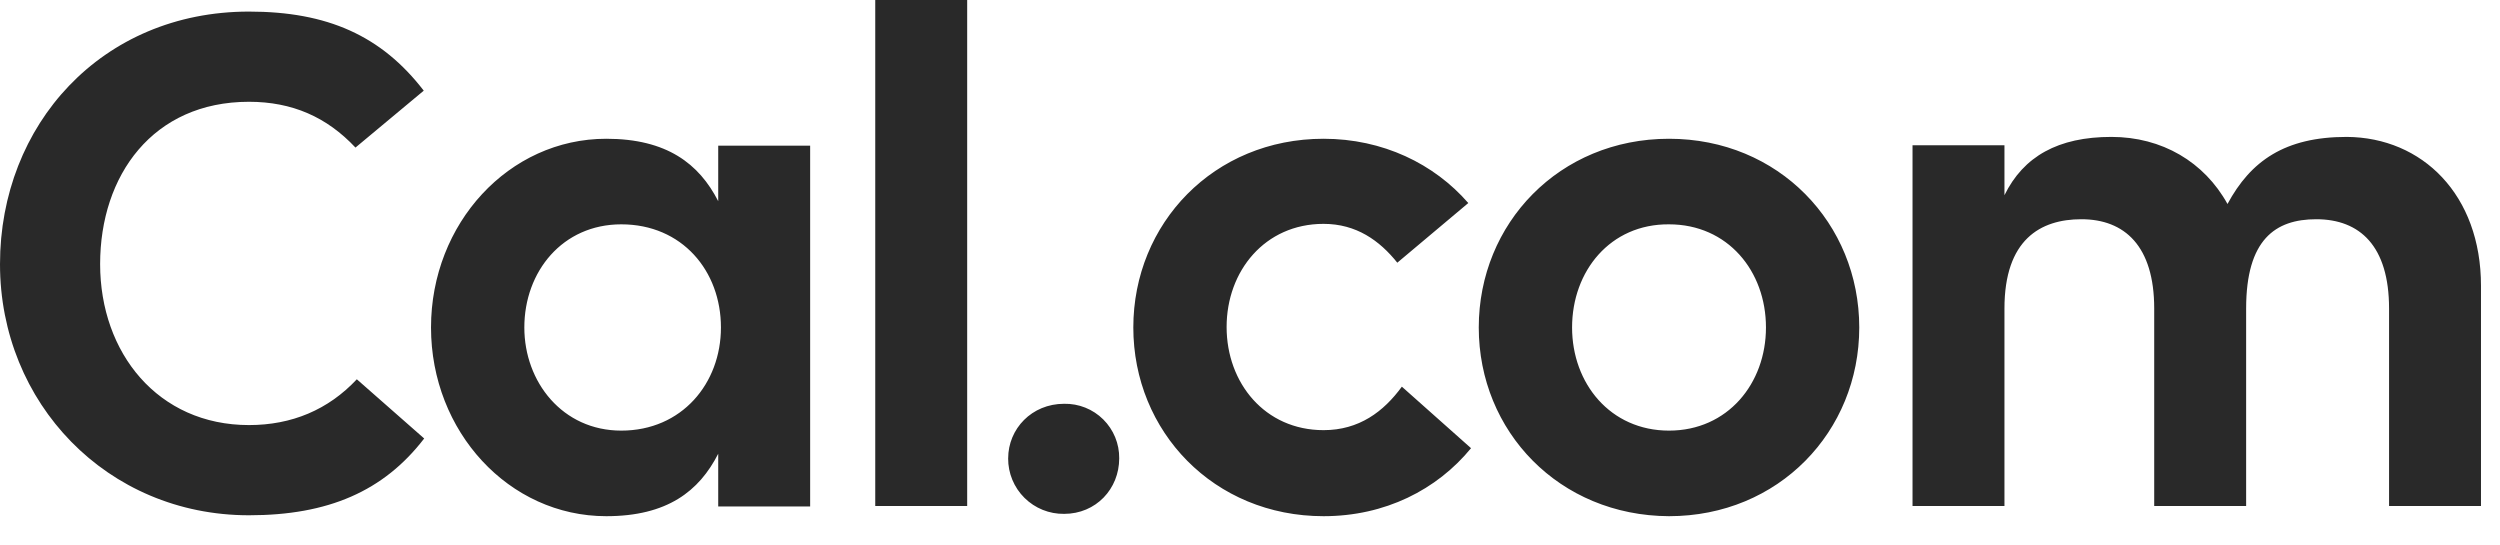
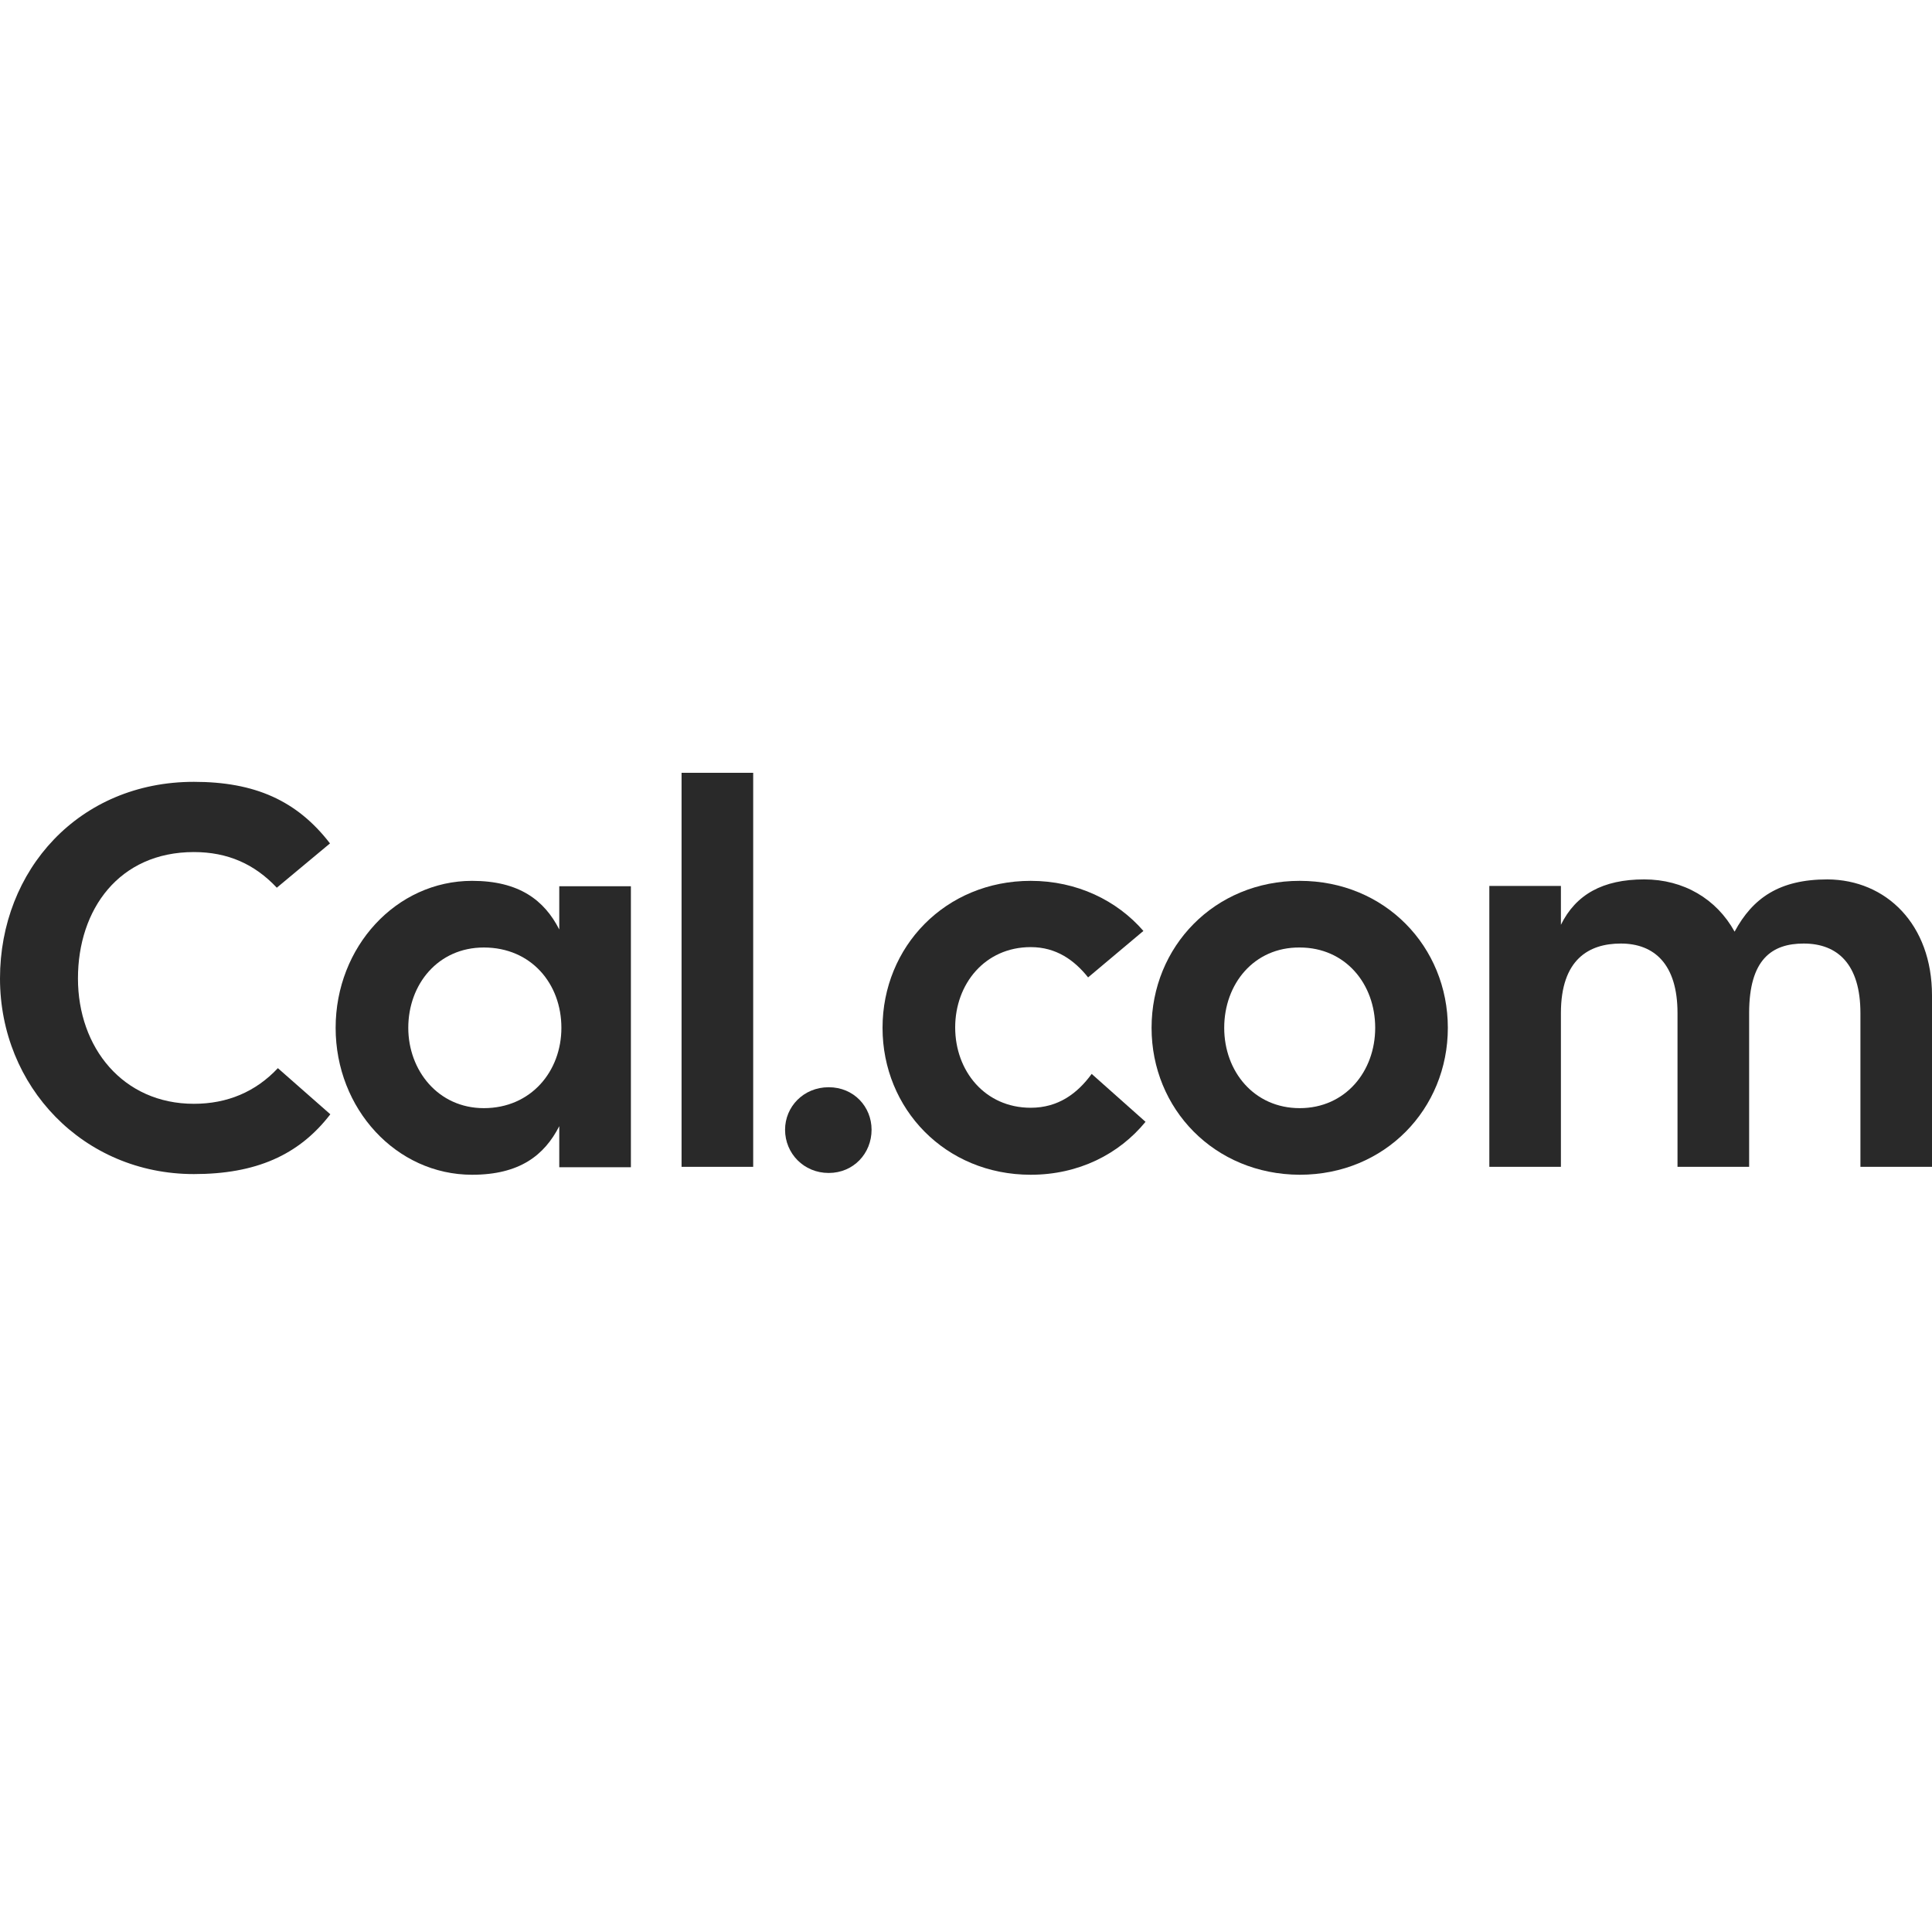
- <svg xmlns="http://www.w3.org/2000/svg" width="101" height="22" fill="none">
-   <path fill="#292929" d="M10.058 20.817C4.321 20.817 0 16.277 0 10.67 0 5.046 4.1.468 10.058.468c3.163 0 5.351.971 7.061 3.195l-2.758 2.299c-1.158-1.234-2.556-1.85-4.303-1.85-3.88 0-6.013 2.97-6.013 6.558s2.336 6.503 6.013 6.503c1.729 0 3.2-.616 4.358-1.85l2.721 2.392c-1.636 2.13-3.88 3.102-7.079 3.102M29.016 5.886h3.714v14.575h-3.714v-2.13c-.772 1.514-2.06 2.523-4.523 2.523-3.935 0-7.08-3.42-7.08-7.624 0-4.205 3.145-7.624 7.08-7.624 2.445 0 3.75 1.009 4.523 2.522zm.11 7.344c0-2.28-1.563-4.167-4.027-4.167-2.372 0-3.916 1.906-3.916 4.167 0 2.205 1.544 4.167 3.916 4.167 2.446 0 4.027-1.906 4.027-4.167M35.36 0h3.714v20.443H35.36zm5.37 18.518c0-1.196.955-2.205 2.26-2.205a2.18 2.18 0 0 1 2.226 2.205c0 1.233-.938 2.242-2.225 2.242a2.23 2.23 0 0 1-2.262-2.242m18.701-.411c-1.38 1.681-3.476 2.747-5.958 2.747-4.432 0-7.686-3.42-7.686-7.624 0-4.205 3.254-7.624 7.686-7.624 2.39 0 4.468 1.009 5.847 2.597l-2.868 2.41c-.717-.896-1.655-1.569-2.98-1.569-2.371 0-3.916 1.906-3.916 4.167s1.545 4.167 3.917 4.167c1.434 0 2.427-.747 3.163-1.757zm.312-4.877c0-4.205 3.255-7.624 7.686-7.624 4.432 0 7.686 3.42 7.686 7.624s-3.254 7.624-7.686 7.624c-4.431-.02-7.686-3.42-7.686-7.624m11.603 0c0-2.28-1.545-4.167-3.917-4.167-2.372-.019-3.916 1.887-3.916 4.167 0 2.26 1.544 4.167 3.916 4.167s3.917-1.906 3.917-4.167m28.887-1.682v8.895h-3.714v-7.98c0-2.522-1.177-3.606-2.942-3.606-1.655 0-2.832.823-2.832 3.607v7.979H87.03v-7.98c0-2.522-1.195-3.606-2.942-3.606-1.655 0-3.108.823-3.108 3.607v7.979h-3.714V5.868h3.714v2.018c.772-1.57 2.17-2.355 4.321-2.355 2.041 0 3.751 1.01 4.69 2.71.937-1.738 2.316-2.71 4.817-2.71 3.052.019 5.424 2.336 5.424 6.017" />
+ <svg xmlns="http://www.w3.org/2000/svg" width="40" height="40" viewBox="0 0 40 40" fill="none">
+   <path d="M15.594 16H14.111V24.158H15.594V16Z" fill="#292929" />
+   <path d="M4.014 24.308C1.725 24.308 0 22.495 0 20.258C0 18.014 1.636 16.187 4.014 16.187C5.276 16.187 6.149 16.575 6.832 17.462L5.731 18.379C5.269 17.887 4.711 17.641 4.014 17.641C2.466 17.641 1.614 18.826 1.614 20.258C1.614 21.69 2.546 22.853 4.014 22.853C4.704 22.853 5.291 22.607 5.753 22.115L6.839 23.07C6.186 23.92 5.291 24.308 4.014 24.308Z" fill="#292929" />
+   <path fill-rule="evenodd" clip-rule="evenodd" d="M11.579 18.349H13.062V24.166H11.579V23.316C11.271 23.919 10.758 24.322 9.774 24.322C8.204 24.322 6.949 22.957 6.949 21.28C6.949 19.602 8.204 18.237 9.774 18.237C10.751 18.237 11.271 18.64 11.579 19.244V18.349ZM11.623 21.28C11.623 20.37 11 19.617 10.017 19.617C9.07 19.617 8.453 20.377 8.453 21.28C8.453 22.16 9.07 22.943 10.017 22.943C10.992 22.943 11.623 22.182 11.623 21.28Z" fill="#292929" />
+   <path d="M16.254 23.39C16.254 22.913 16.636 22.51 17.157 22.51C17.678 22.51 18.045 22.913 18.045 23.39C18.045 23.882 17.67 24.285 17.157 24.285C16.643 24.285 16.254 23.882 16.254 23.39Z" fill="#292929" />
+   <path d="M21.34 24.322C22.33 24.322 23.167 23.897 23.717 23.226L22.602 22.234C22.308 22.637 21.912 22.935 21.34 22.935C20.393 22.935 19.776 22.174 19.776 21.272C19.776 20.37 20.393 19.609 21.34 19.609C21.868 19.609 22.242 19.878 22.528 20.236L23.673 19.274C23.123 18.64 22.293 18.237 21.34 18.237C19.571 18.237 18.272 19.602 18.272 21.28C18.272 22.957 19.571 24.322 21.34 24.322Z" fill="#292929" />
+   <path fill-rule="evenodd" clip-rule="evenodd" d="M23.842 21.28C23.842 19.602 25.141 18.237 26.909 18.237C28.677 18.237 29.976 19.602 29.976 21.28C29.976 22.957 28.677 24.322 26.909 24.322C25.141 24.315 23.842 22.957 23.842 21.28ZM28.472 21.28C28.472 20.37 27.855 19.617 26.909 19.617C25.963 19.609 25.346 20.37 25.346 21.28C25.346 22.182 25.963 22.943 26.909 22.943C27.855 22.943 28.472 22.182 28.472 21.28Z" fill="#292929" />
+   <path d="M40 24.158V20.609C40 19.14 39.054 18.215 37.836 18.207C36.837 18.207 36.287 18.595 35.913 19.289C35.538 18.61 34.856 18.207 34.041 18.207C33.183 18.207 32.625 18.521 32.317 19.147V18.342H30.835V24.158H32.317V20.974C32.317 19.863 32.897 19.535 33.557 19.535C34.254 19.535 34.731 19.967 34.731 20.974V24.158H36.214V20.974C36.214 19.863 36.684 19.535 37.344 19.535C38.048 19.535 38.518 19.967 38.518 20.974V24.158H40Z" fill="#292929" />
</svg>
